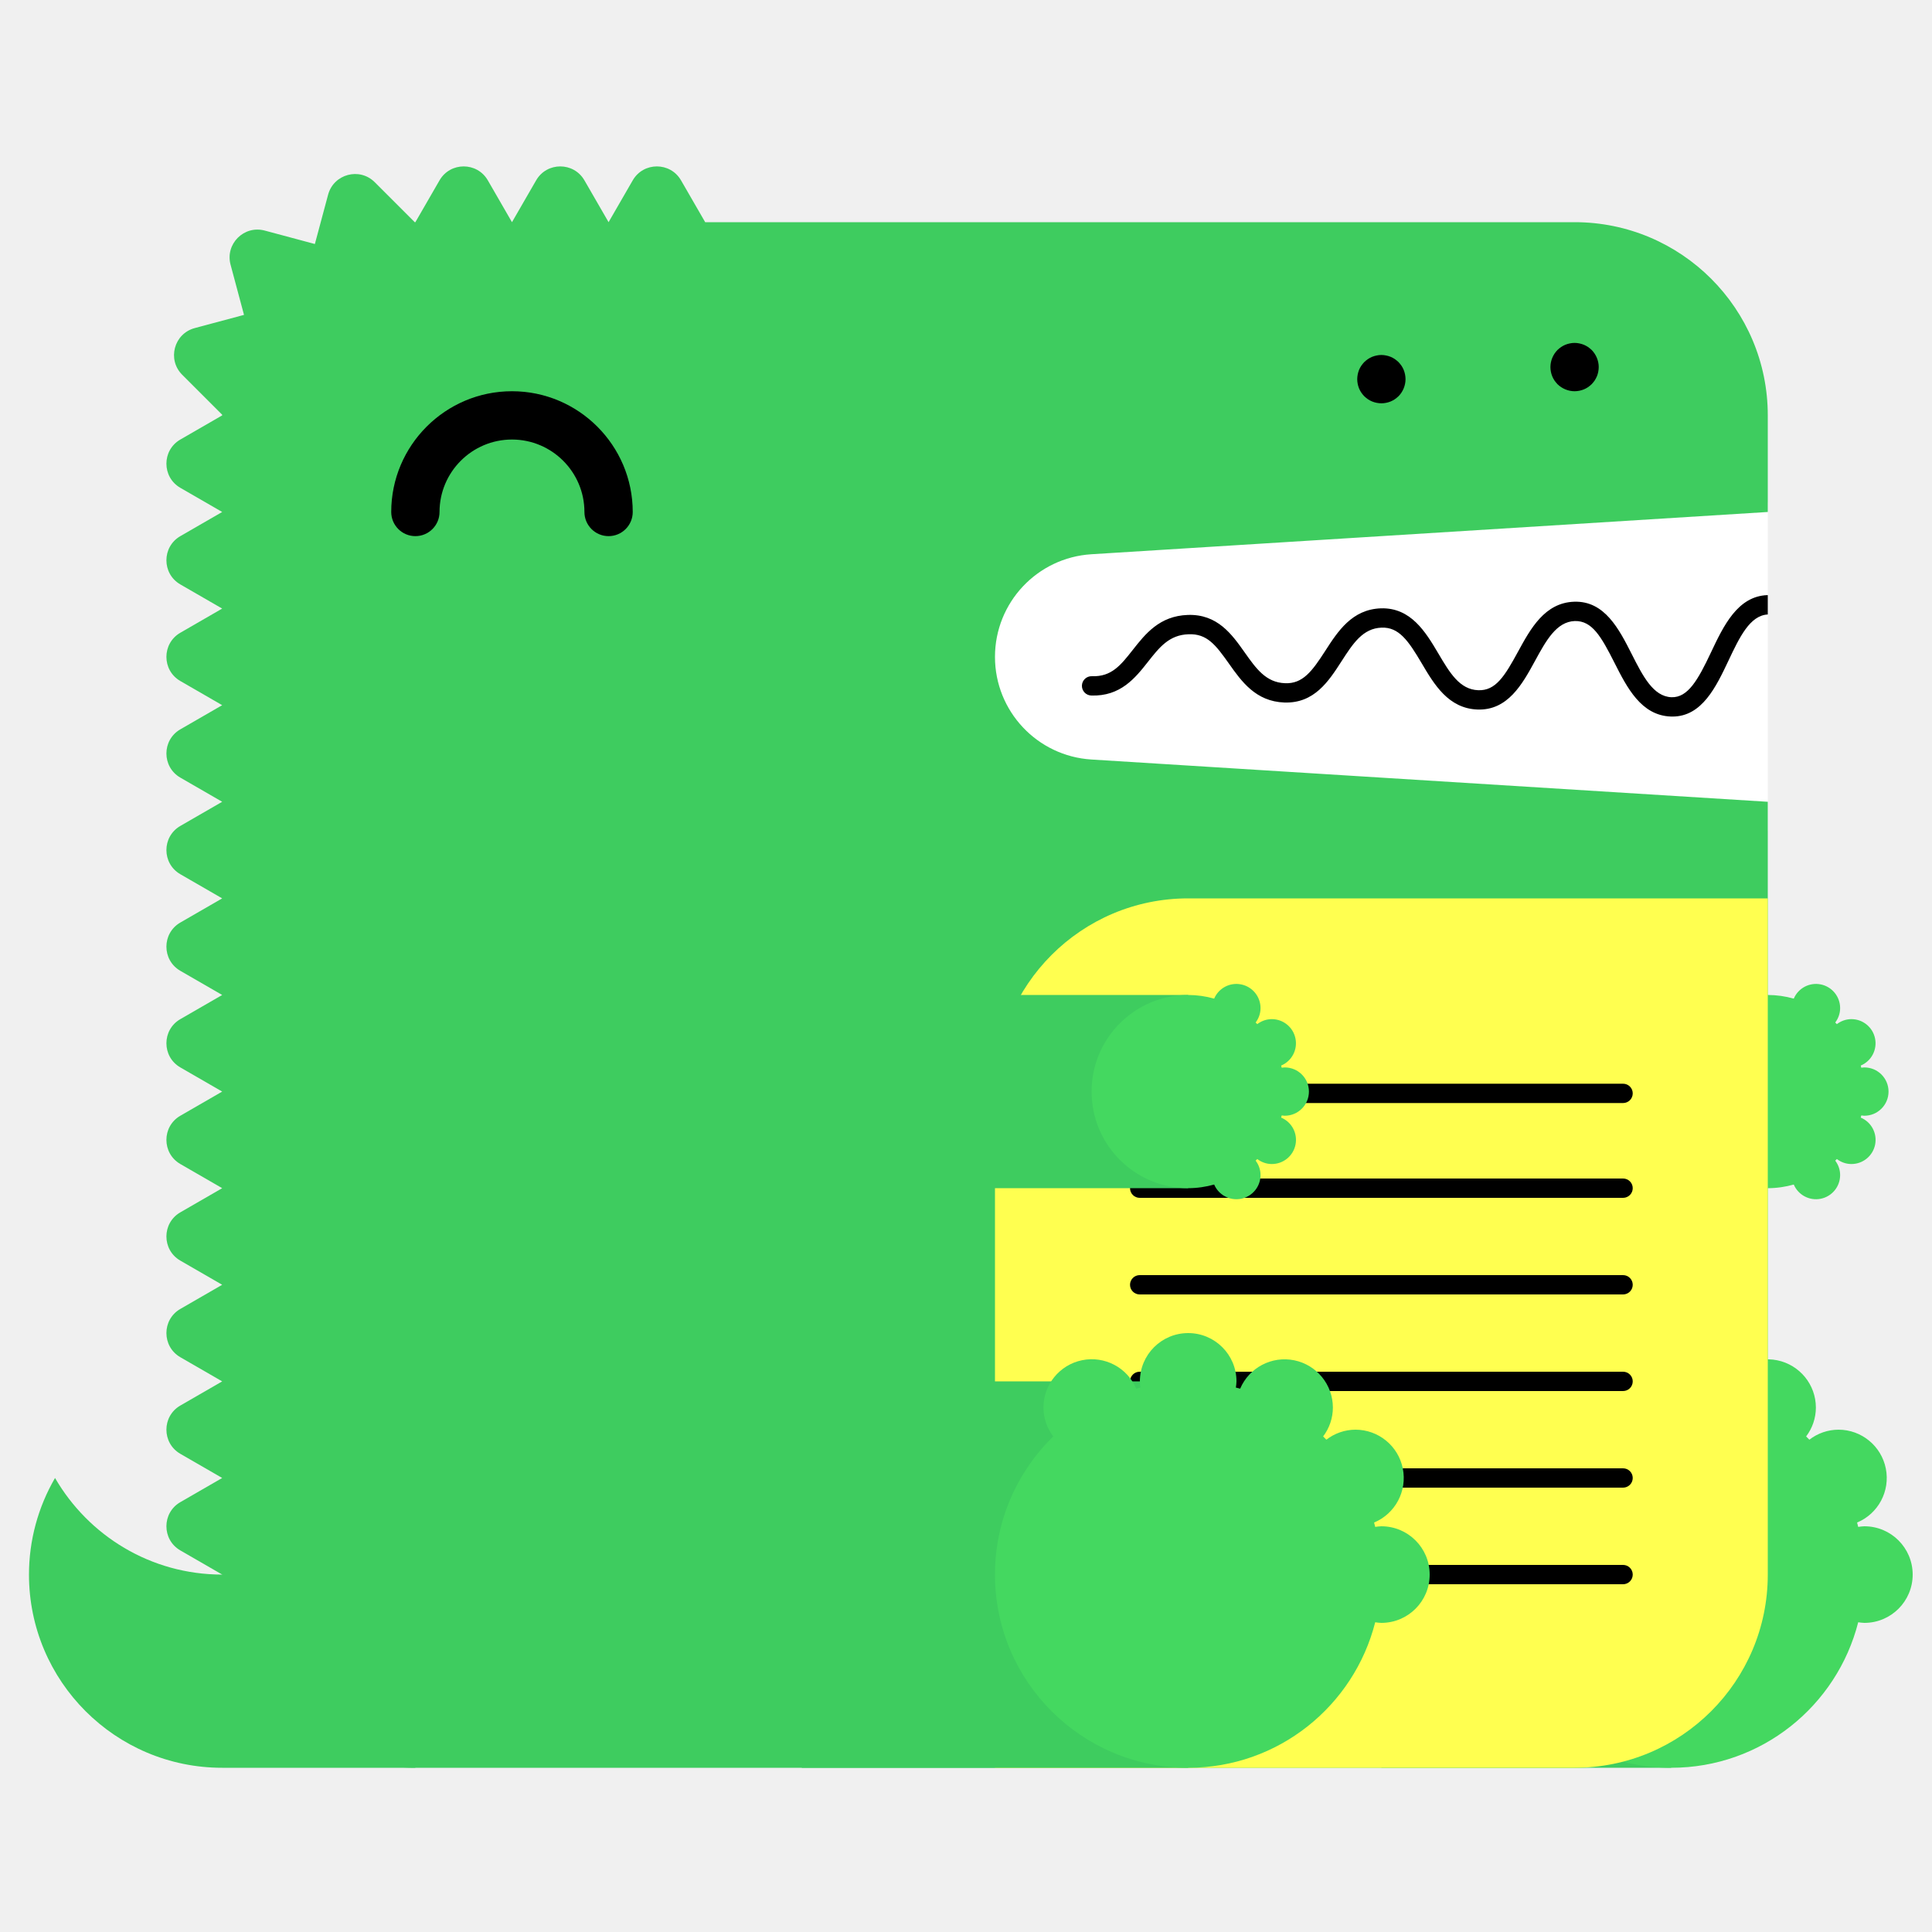
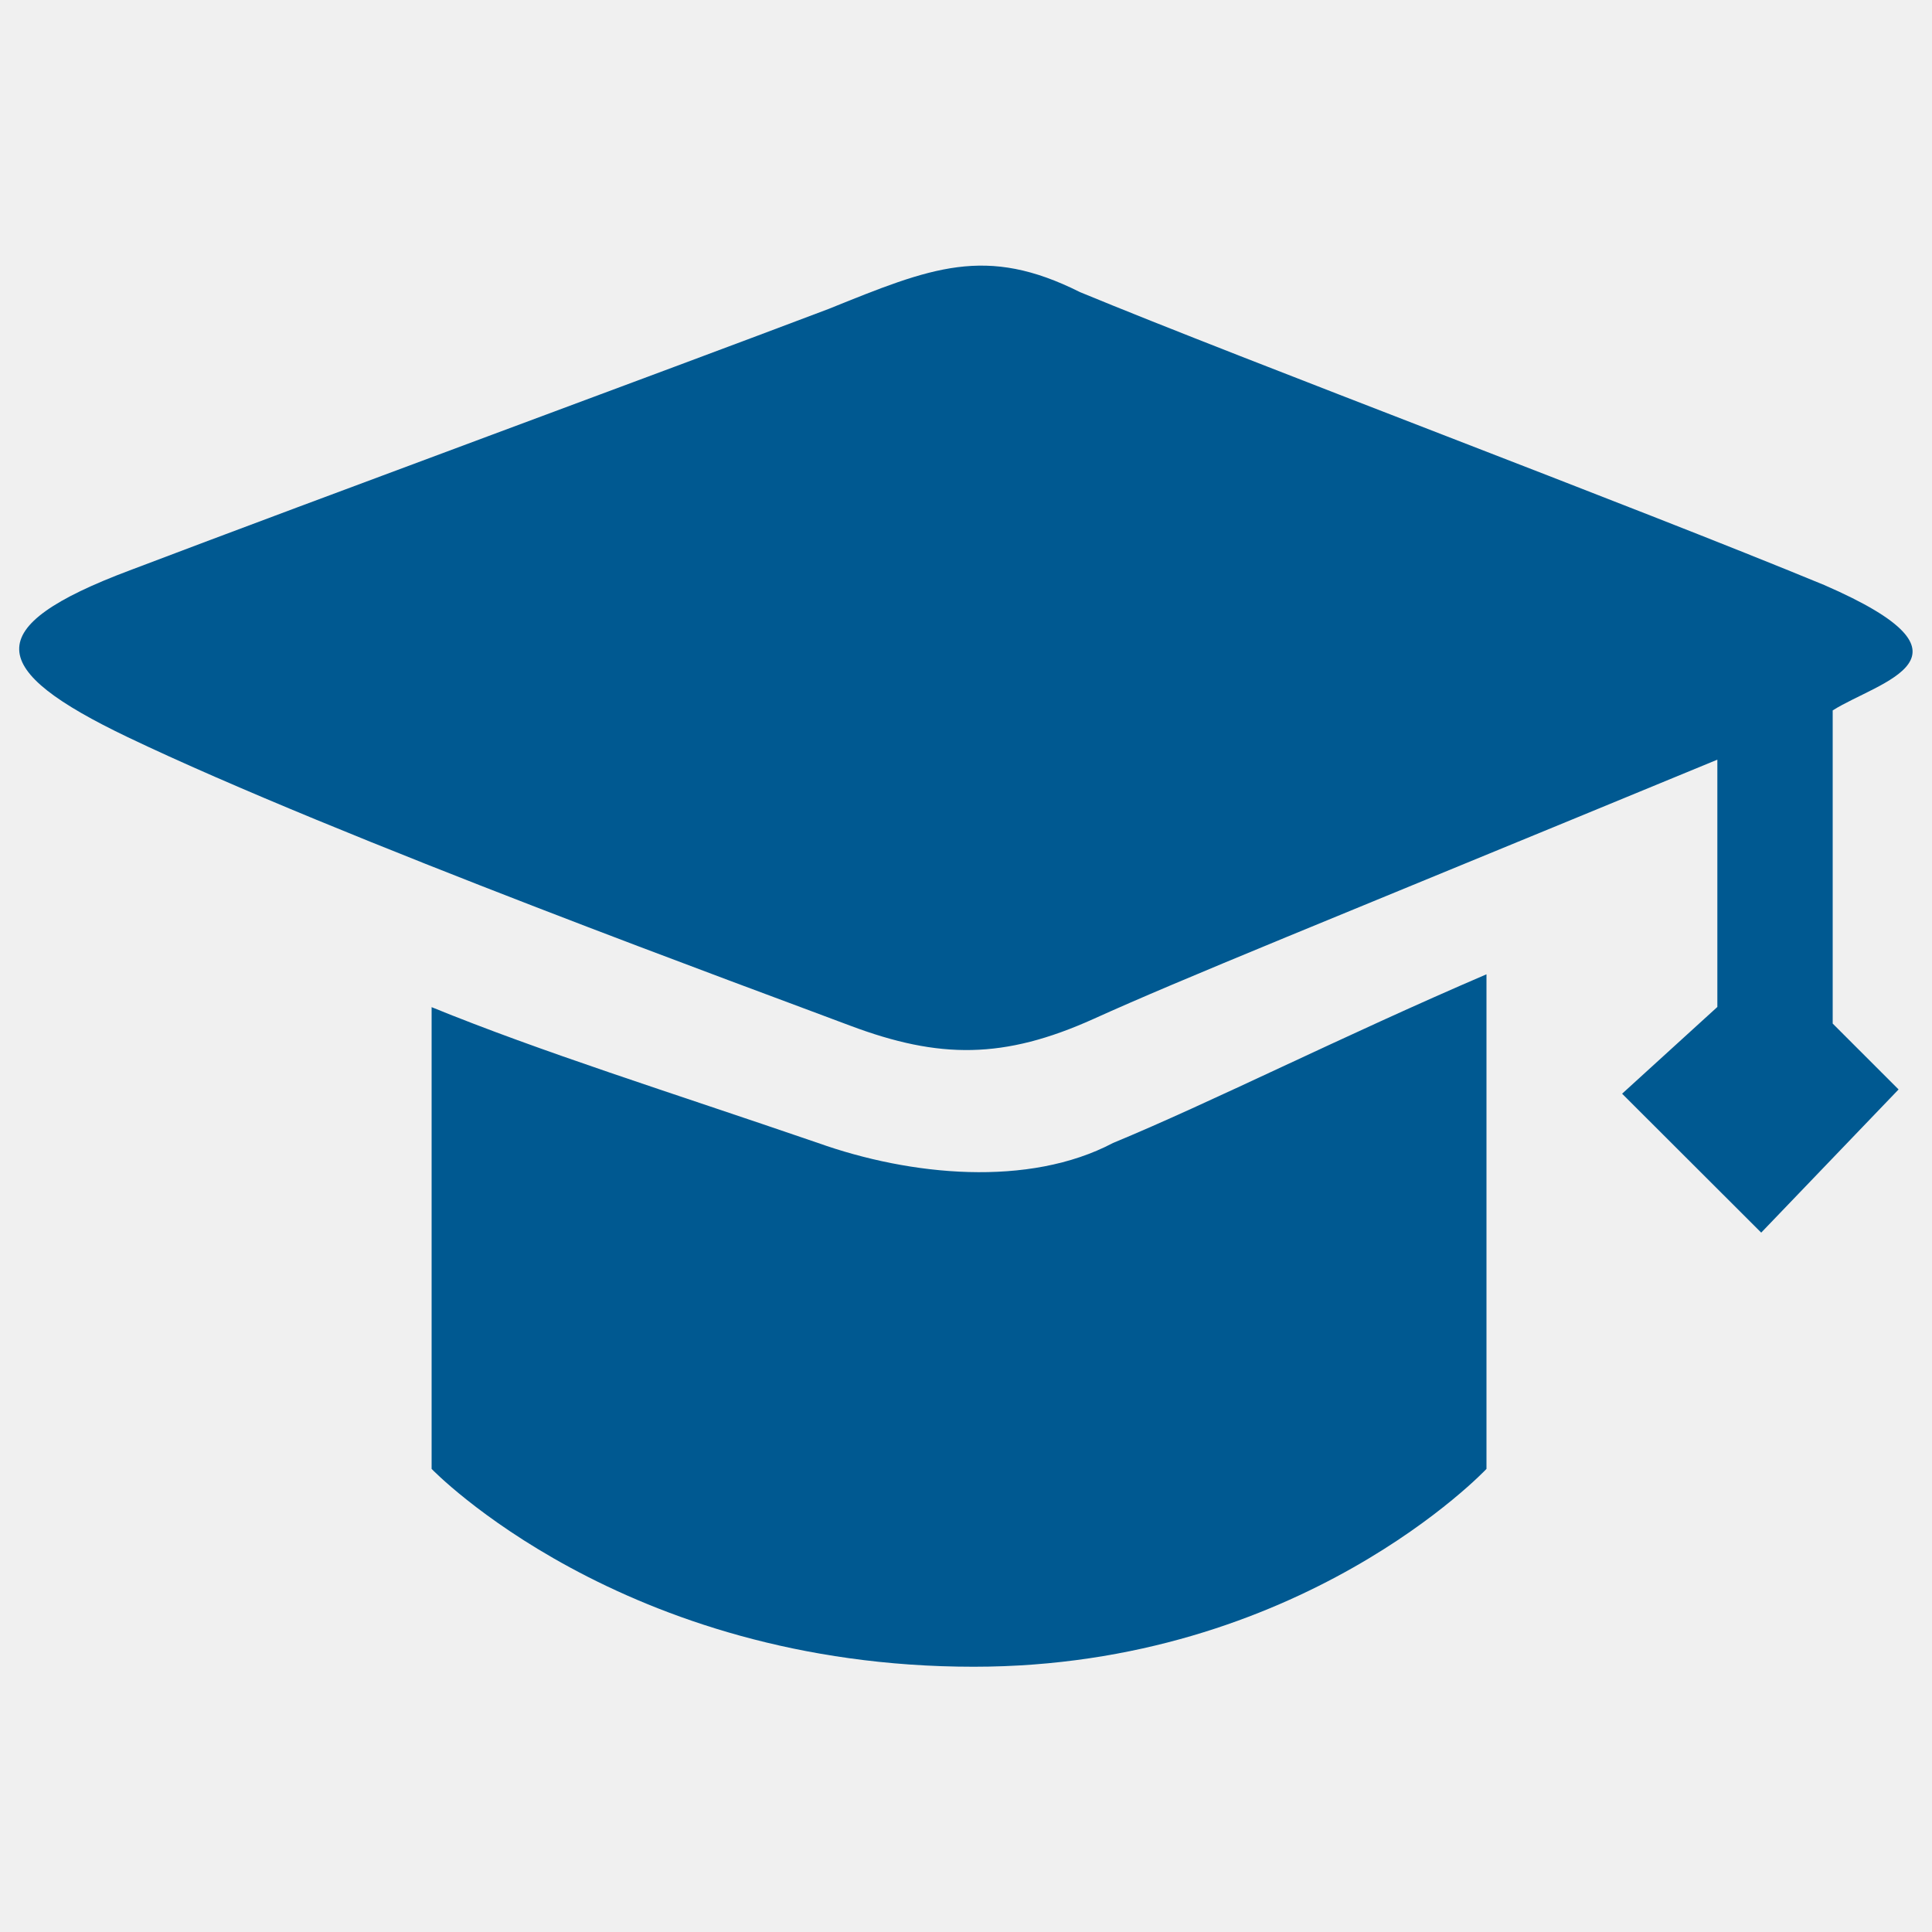
- <svg xmlns="http://www.w3.org/2000/svg" width="200" height="200" viewBox="0 0 200 200">
-   <g fill="none" fill-rule="evenodd">
-     <path fill="#FFF" d="M99 52h84v34H99z" />
-     <path d="M23 163c-7.398 0-13.843-4.027-17.303-10A19.886 19.886 0 0 0 3 163c0 11.046 8.954 20 20 20h20v-20H23z" fill="#3ECC5F" />
-     <path d="M112.98 57.376L183 53V43c0-11.046-8.954-20-20-20H73l-2.5-4.33c-1.112-1.925-3.889-1.925-5 0L63 23l-2.5-4.33c-1.111-1.925-3.889-1.925-5 0L53 23l-2.5-4.33c-1.111-1.925-3.889-1.925-5 0L43 23c-.022 0-.042.003-.065.003l-4.142-4.141c-1.57-1.571-4.252-.853-4.828 1.294l-1.369 5.104-5.192-1.392c-2.148-.575-4.111 1.389-3.535 3.536l1.39 5.193-5.102 1.367c-2.148.576-2.867 3.259-1.296 4.83l4.142 4.142c0 .021-.003.042-.003.064l-4.33 2.5c-1.925 1.111-1.925 3.889 0 5L23 53l-4.33 2.5c-1.925 1.111-1.925 3.889 0 5L23 63l-4.33 2.5c-1.925 1.111-1.925 3.889 0 5L23 73l-4.33 2.5c-1.925 1.111-1.925 3.889 0 5L23 83l-4.33 2.5c-1.925 1.111-1.925 3.889 0 5L23 93l-4.33 2.5c-1.925 1.111-1.925 3.889 0 5L23 103l-4.33 2.5c-1.925 1.111-1.925 3.889 0 5L23 113l-4.33 2.5c-1.925 1.111-1.925 3.889 0 5L23 123l-4.33 2.5c-1.925 1.111-1.925 3.889 0 5L23 133l-4.33 2.5c-1.925 1.111-1.925 3.889 0 5L23 143l-4.33 2.5c-1.925 1.111-1.925 3.889 0 5L23 153l-4.33 2.5c-1.925 1.111-1.925 3.889 0 5L23 163c0 11.046 8.954 20 20 20h120c11.046 0 20-8.954 20-20V83l-70.02-4.376A10.645 10.645 0 0 1 103 68c0-5.621 4.37-10.273 9.98-10.624" fill="#3ECC5F" />
-     <path fill="#3ECC5F" d="M143 183h30v-40h-30z" />
-     <path d="M193 158c-.219 0-.428.037-.639.064-.038-.15-.074-.301-.116-.451A5 5 0 0 0 190.32 148a4.96 4.96 0 0 0-3.016 1.036 26.531 26.531 0 0 0-.335-.336 4.955 4.955 0 0 0 1.011-2.987 5 5 0 0 0-9.599-1.959c-.148-.042-.297-.077-.445-.115.027-.211.064-.42.064-.639a5 5 0 0 0-5-5 5 5 0 0 0-5 5c0 .219.037.428.064.639-.148.038-.297.073-.445.115a4.998 4.998 0 0 0-9.599 1.959c0 1.125.384 2.151 1.011 2.987-3.717 3.632-6.031 8.693-6.031 14.3 0 11.046 8.954 20 20 20 9.339 0 17.16-6.41 19.361-15.064.211.027.42.064.639.064a5 5 0 0 0 5-5 5 5 0 0 0-5-5" fill="#44D860" />
-     <path fill="#3ECC5F" d="M153 123h30v-20h-30z" />
-     <path d="M193 115.5a2.5 2.5 0 1 0 0-5c-.109 0-.214.019-.319.032-.02-.075-.037-.15-.058-.225a2.501 2.501 0 0 0-.963-4.807c-.569 0-1.088.197-1.508.518a6.653 6.653 0 0 0-.168-.168c.314-.417.506-.931.506-1.494a2.5 2.5 0 0 0-4.8-.979A9.987 9.987 0 0 0 183 103c-5.522 0-10 4.478-10 10s4.478 10 10 10c.934 0 1.833-.138 2.69-.377a2.5 2.5 0 0 0 4.8-.979c0-.563-.192-1.077-.506-1.494.057-.055.113-.111.168-.168.42.321.939.518 1.508.518a2.5 2.5 0 0 0 .963-4.807c.021-.074.038-.15.058-.225.105.013.21.032.319.032" fill="#44D860" />
-     <path d="M63 55.5a2.5 2.5 0 0 1-2.5-2.5c0-4.136-3.364-7.5-7.5-7.5s-7.5 3.364-7.5 7.5a2.5 2.5 0 1 1-5 0c0-6.893 5.607-12.5 12.5-12.5S65.5 46.107 65.5 53a2.5 2.5 0 0 1-2.5 2.5" fill="#000" />
-     <path d="M103 183h60c11.046 0 20-8.954 20-20V93h-60c-11.046 0-20 8.954-20 20v70z" fill="#FFFF50" />
-     <path d="M168.02 124h-50.04a1 1 0 1 1 0-2h50.04a1 1 0 1 1 0 2m0 20h-50.04a1 1 0 1 1 0-2h50.04a1 1 0 1 1 0 2m0 20h-50.04a1 1 0 1 1 0-2h50.04a1 1 0 1 1 0 2m0-49.814h-50.04a1 1 0 1 1 0-2h50.04a1 1 0 1 1 0 2m0 19.814h-50.04a1 1 0 1 1 0-2h50.04a1 1 0 1 1 0 2m0 20h-50.04a1 1 0 1 1 0-2h50.04a1 1 0 1 1 0 2M183 61.611c-.012 0-.022-.006-.034-.005-3.09.105-4.552 3.196-5.842 5.923-1.346 2.85-2.387 4.703-4.093 4.647-1.889-.068-2.969-2.202-4.113-4.46-1.314-2.594-2.814-5.536-5.963-5.426-3.046.104-4.513 2.794-5.807 5.167-1.377 2.528-2.314 4.065-4.121 3.994-1.927-.07-2.951-1.805-4.136-3.813-1.321-2.236-2.848-4.75-5.936-4.664-2.994.103-4.465 2.385-5.763 4.4-1.373 2.13-2.335 3.428-4.165 3.351-1.973-.07-2.992-1.51-4.171-3.177-1.324-1.873-2.816-3.993-5.895-3.89-2.928.1-4.399 1.97-5.696 3.618-1.232 1.564-2.194 2.802-4.229 2.724a1 1 0 0 0-.072 2c3.017.101 4.545-1.8 5.872-3.487 1.177-1.496 2.193-2.787 4.193-2.855 1.926-.082 2.829 1.115 4.195 3.045 1.297 1.834 2.769 3.914 5.731 4.021 3.103.104 4.596-2.215 5.918-4.267 1.182-1.834 2.202-3.417 4.15-3.484 1.793-.067 2.769 1.35 4.145 3.681 1.297 2.197 2.766 4.686 5.787 4.796 3.125.108 4.634-2.62 5.949-5.035 1.139-2.088 2.214-4.06 4.119-4.126 1.793-.042 2.728 1.595 4.111 4.33 1.292 2.553 2.757 5.445 5.825 5.556l.169.003c3.064 0 4.518-3.075 5.805-5.794 1.139-2.41 2.217-4.68 4.067-4.773v-2z" fill="#000" />
-     <path fill="#3ECC5F" d="M83 183h40v-40H83z" />
-     <path d="M143 158c-.219 0-.428.037-.639.064-.038-.15-.074-.301-.116-.451A5 5 0 0 0 140.32 148a4.96 4.96 0 0 0-3.016 1.036 26.531 26.531 0 0 0-.335-.336 4.955 4.955 0 0 0 1.011-2.987 5 5 0 0 0-9.599-1.959c-.148-.042-.297-.077-.445-.115.027-.211.064-.42.064-.639a5 5 0 0 0-5-5 5 5 0 0 0-5 5c0 .219.037.428.064.639-.148.038-.297.073-.445.115a4.998 4.998 0 0 0-9.599 1.959c0 1.125.384 2.151 1.011 2.987-3.717 3.632-6.031 8.693-6.031 14.3 0 11.046 8.954 20 20 20 9.339 0 17.16-6.41 19.361-15.064.211.027.42.064.639.064a5 5 0 0 0 5-5 5 5 0 0 0-5-5" fill="#44D860" />
-     <path fill="#3ECC5F" d="M83 123h40v-20H83z" />
-     <path d="M133 115.5a2.5 2.5 0 1 0 0-5c-.109 0-.214.019-.319.032-.02-.075-.037-.15-.058-.225a2.501 2.501 0 0 0-.963-4.807c-.569 0-1.088.197-1.508.518a6.653 6.653 0 0 0-.168-.168c.314-.417.506-.931.506-1.494a2.5 2.5 0 0 0-4.8-.979A9.987 9.987 0 0 0 123 103c-5.522 0-10 4.478-10 10s4.478 10 10 10c.934 0 1.833-.138 2.69-.377a2.5 2.5 0 0 0 4.8-.979c0-.563-.192-1.077-.506-1.494.057-.055.113-.111.168-.168.42.321.939.518 1.508.518a2.5 2.5 0 0 0 .963-4.807c.021-.074.038-.15.058-.225.105.013.21.032.319.032" fill="#44D860" />
-     <path d="M143 41.75c-.16 0-.33-.02-.49-.05a2.52 2.52 0 0 1-.47-.14c-.15-.06-.29-.14-.431-.23-.13-.09-.259-.2-.38-.31-.109-.12-.219-.24-.309-.38s-.17-.28-.231-.43a2.619 2.619 0 0 1-.189-.96c0-.16.02-.33.05-.49.03-.16.08-.31.139-.47.061-.15.141-.29.231-.43.09-.13.2-.26.309-.38.121-.11.25-.22.38-.31.141-.09.281-.17.431-.23.149-.06.31-.11.47-.14.32-.07.65-.07.98 0 .159.03.32.08.47.14.149.06.29.14.43.23.13.09.259.2.38.31.11.12.22.25.31.38.09.14.17.28.23.43.06.16.11.31.14.47.029.16.05.33.05.49 0 .66-.271 1.31-.73 1.77-.121.11-.25.22-.38.31-.14.09-.281.17-.43.23a2.565 2.565 0 0 1-.96.19m20-1.25c-.66 0-1.3-.27-1.771-.73a3.802 3.802 0 0 1-.309-.38c-.09-.14-.17-.28-.231-.43a2.619 2.619 0 0 1-.189-.96c0-.66.27-1.3.729-1.77.121-.11.25-.22.38-.31.141-.09.281-.17.431-.23.149-.06.31-.11.47-.14.32-.07.66-.07.98 0 .159.03.32.08.47.14.149.06.29.14.43.23.13.09.259.2.38.31.459.47.73 1.11.73 1.77 0 .16-.021.33-.05.49-.03.16-.08.32-.14.47-.07.15-.14.29-.23.43-.09.13-.2.26-.31.38-.121.11-.25.22-.38.31-.14.09-.281.17-.43.23a2.565 2.565 0 0 1-.96.19" fill="#000" />
-   </g>
+ <svg xmlns="http://www.w3.org/2000/svg" viewBox="0 0 1000 1000">
+   <path fill="#005991" d="M948.6,367.7v162.1l34.1,34.1L911.6,638l-72-71.9l49.3-44.9v-128C679.5,479.6,612.4,506.4,566,527.4c-46.4,20.9-79.8,20.8-125.9,3.5c-46-17.4-265.2-97.3-374.1-149.4c-72.6-34.8-77.3-56.8,1.2-86.3c102.5-38.9,271.9-101.3,361.7-135.3c53.2-21.5,81.3-33.2,130.1-8.7c87.1,36,286.2,110.7,385.2,151.6C1030.5,340.3,972.6,352.6,948.6,367.7L948.6,367.7z M576.1,591.6c50.6-20.9,118.9-55.4,193.3-87.3v256c0,0-96.2,102.4-265.4,102.4c-182.2,0-280.6-102.4-280.6-102.4V521.3c57.4,23.4,121.9,43.5,200,70.3C471.4,608.7,532.5,614.6,576.1,591.6L576.1,591.6z" />
</svg>
